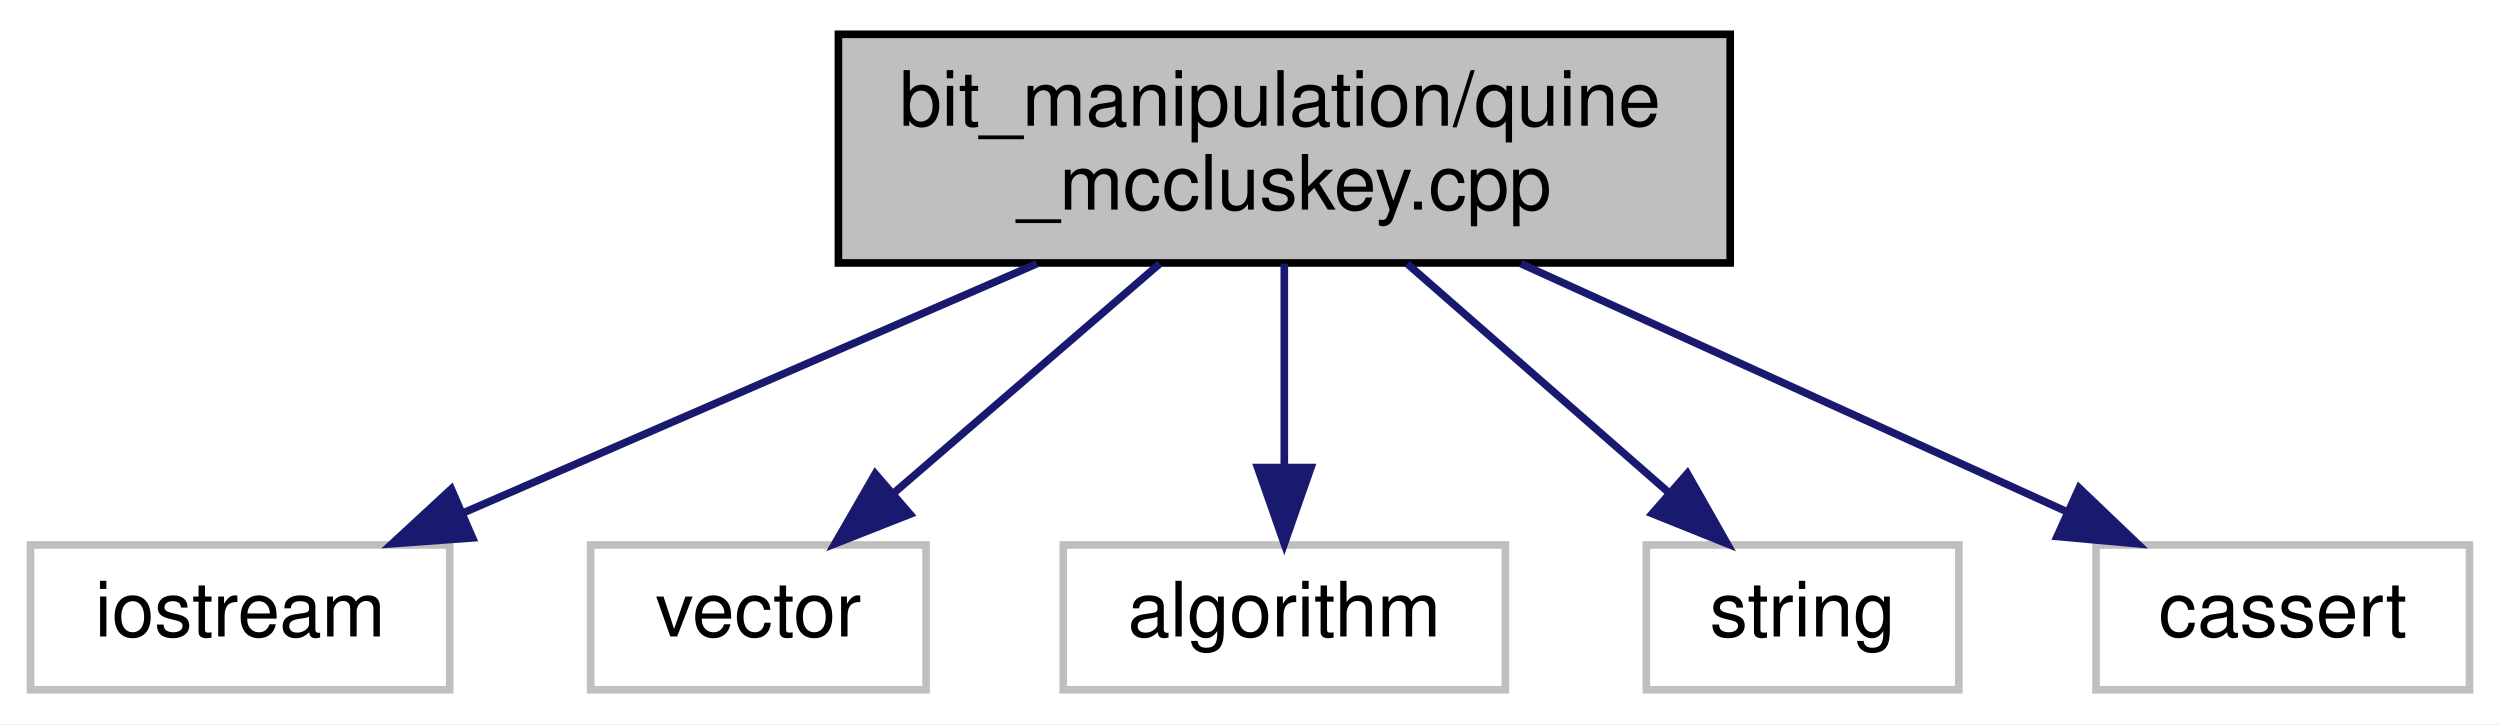
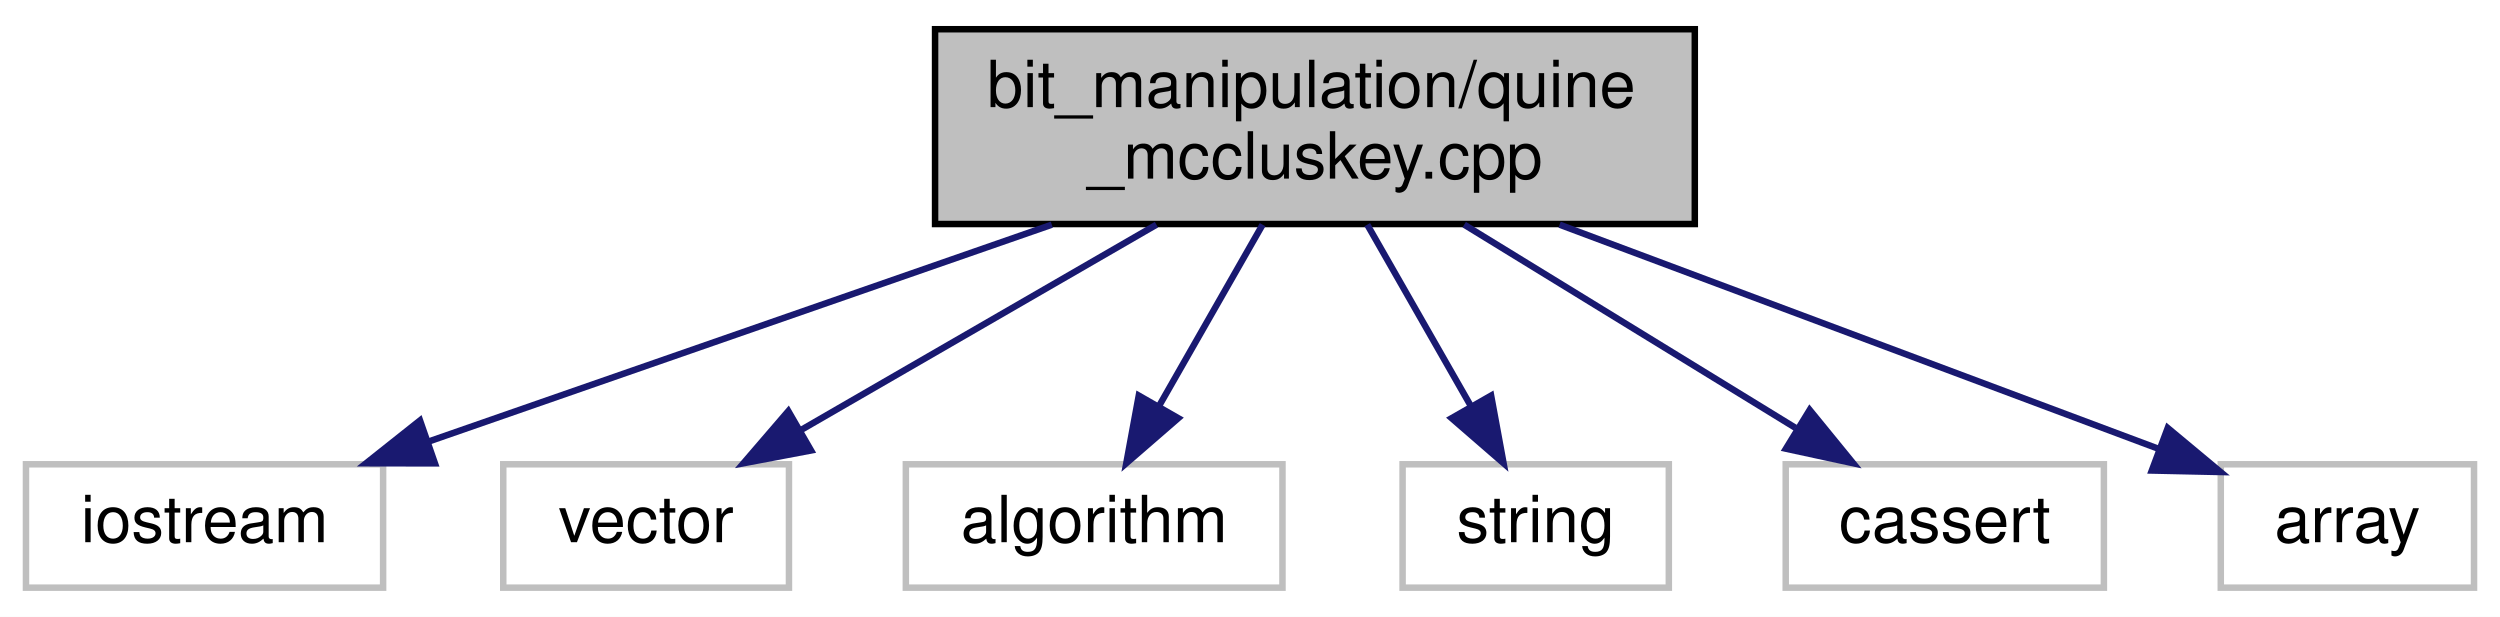
- <svg xmlns="http://www.w3.org/2000/svg" xmlns:xlink="http://www.w3.org/1999/xlink" width="328pt" height="95pt" viewBox="0.00 0.00 328.00 95.00">
+ <svg xmlns="http://www.w3.org/2000/svg" xmlns:xlink="http://www.w3.org/1999/xlink" width="385pt" height="95pt" viewBox="0.00 0.00 385.00 95.00">
  <g id="graph0" class="graph" transform="scale(1 1) rotate(0) translate(4 91)">
-     <polygon fill="white" stroke="transparent" points="-4,4 -4,-91 324,-91 324,4 -4,4" />
+     <polygon fill="white" stroke="transparent" points="-4,4 -4,-91 381,-91 381,4 -4,4" />
    <g id="node1" class="node">
      <g id="a_node1">
        <a xlink:title="Implementation of minimization of Boolean functions">
-           <polygon fill="#bfbfbf" stroke="black" points="106,-56.5 106,-86.5 223,-86.5 223,-56.5 106,-56.5" />
-           <text text-anchor="start" x="114" y="-74.5" font-family="Helvetica,sans-Serif" font-size="10.00">bit_manipulation/quine</text>
-           <text text-anchor="middle" x="164.5" y="-63.5" font-family="Helvetica,sans-Serif" font-size="10.00">_mccluskey.cpp</text>
+           <polygon fill="#bfbfbf" stroke="black" points="140,-56.5 140,-86.5 257,-86.5 257,-56.5 140,-56.5" />
+           <text text-anchor="start" x="148" y="-74.5" font-family="Helvetica,sans-Serif" font-size="10.00">bit_manipulation/quine</text>
+           <text text-anchor="middle" x="198.5" y="-63.5" font-family="Helvetica,sans-Serif" font-size="10.00">_mccluskey.cpp</text>
        </a>
      </g>
    </g>
    <g id="node2" class="node">
      <g id="a_node2">
        <a xlink:title=" ">
          <polygon fill="white" stroke="#bfbfbf" points="0,-0.5 0,-19.5 55,-19.5 55,-0.5 0,-0.5" />
          <text text-anchor="middle" x="27.5" y="-7.5" font-family="Helvetica,sans-Serif" font-size="10.00">iostream</text>
        </a>
      </g>
    </g>
    <g id="edge1" class="edge">
-       <path fill="none" stroke="midnightblue" d="M132.03,-56.4C109.15,-46.46 78.77,-33.26 56.66,-23.66" />
-       <polygon fill="midnightblue" stroke="midnightblue" points="58,-20.43 47.43,-19.66 55.21,-26.85 58,-20.43" />
+       <path fill="none" stroke="midnightblue" d="M157.98,-56.4C128.77,-46.24 89.78,-32.67 62.05,-23.02" />
+       <polygon fill="midnightblue" stroke="midnightblue" points="62.98,-19.64 52.38,-19.66 60.68,-26.25 62.98,-19.64" />
    </g>
    <g id="node3" class="node">
      <g id="a_node3">
        <a xlink:title=" ">
          <polygon fill="white" stroke="#bfbfbf" points="73.5,-0.5 73.5,-19.5 117.5,-19.5 117.5,-0.5 73.5,-0.5" />
          <text text-anchor="middle" x="95.5" y="-7.5" font-family="Helvetica,sans-Serif" font-size="10.00">vector</text>
        </a>
      </g>
    </g>
    <g id="edge2" class="edge">
-       <path fill="none" stroke="midnightblue" d="M148.15,-56.4C137.6,-47.31 123.9,-35.49 113.12,-26.19" />
-       <polygon fill="midnightblue" stroke="midnightblue" points="115.4,-23.54 105.54,-19.66 110.83,-28.84 115.4,-23.54" />
+       <path fill="none" stroke="midnightblue" d="M174.09,-56.4C157.58,-46.86 135.88,-34.32 119.46,-24.84" />
+       <polygon fill="midnightblue" stroke="midnightblue" points="120.9,-21.63 110.49,-19.66 117.4,-27.69 120.9,-21.63" />
    </g>
    <g id="node4" class="node">
      <g id="a_node4">
        <a xlink:title=" ">
          <polygon fill="white" stroke="#bfbfbf" points="135.5,-0.5 135.5,-19.5 193.5,-19.5 193.5,-0.5 135.5,-0.5" />
          <text text-anchor="middle" x="164.5" y="-7.5" font-family="Helvetica,sans-Serif" font-size="10.00">algorithm</text>
        </a>
      </g>
    </g>
    <g id="edge3" class="edge">
-       <path fill="none" stroke="midnightblue" d="M164.5,-56.4C164.5,-48.47 164.5,-38.46 164.5,-29.86" />
-       <polygon fill="midnightblue" stroke="midnightblue" points="168,-29.66 164.5,-19.66 161,-29.66 168,-29.66" />
+       <path fill="none" stroke="midnightblue" d="M190.44,-56.4C185.65,-48.02 179.54,-37.33 174.46,-28.42" />
+       <polygon fill="midnightblue" stroke="midnightblue" points="177.45,-26.6 169.45,-19.66 171.37,-30.08 177.45,-26.6" />
    </g>
    <g id="node5" class="node">
      <g id="a_node5">
        <a xlink:title=" ">
          <polygon fill="white" stroke="#bfbfbf" points="212,-0.5 212,-19.5 253,-19.5 253,-0.5 212,-0.5" />
          <text text-anchor="middle" x="232.5" y="-7.5" font-family="Helvetica,sans-Serif" font-size="10.00">string</text>
        </a>
      </g>
    </g>
    <g id="edge4" class="edge">
-       <path fill="none" stroke="midnightblue" d="M180.62,-56.4C190.9,-47.4 204.25,-35.72 214.83,-26.47" />
-       <polygon fill="midnightblue" stroke="midnightblue" points="217.38,-28.88 222.61,-19.66 212.77,-23.61 217.38,-28.88" />
+       <path fill="none" stroke="midnightblue" d="M206.56,-56.4C211.35,-48.02 217.46,-37.33 222.54,-28.42" />
+       <polygon fill="midnightblue" stroke="midnightblue" points="225.63,-30.08 227.55,-19.66 219.55,-26.6 225.63,-30.08" />
    </g>
    <g id="node6" class="node">
      <g id="a_node6">
        <a xlink:title=" ">
          <polygon fill="white" stroke="#bfbfbf" points="271,-0.5 271,-19.5 320,-19.5 320,-0.5 271,-0.5" />
          <text text-anchor="middle" x="295.5" y="-7.5" font-family="Helvetica,sans-Serif" font-size="10.00">cassert</text>
        </a>
      </g>
    </g>
    <g id="edge5" class="edge">
-       <path fill="none" stroke="midnightblue" d="M195.55,-56.4C217.23,-46.55 245.96,-33.5 267.05,-23.92" />
-       <polygon fill="midnightblue" stroke="midnightblue" points="268.78,-26.98 276.44,-19.66 265.89,-20.61 268.78,-26.98" />
+       <path fill="none" stroke="midnightblue" d="M221.49,-56.4C236.89,-46.95 257.09,-34.56 272.5,-25.11" />
+       <polygon fill="midnightblue" stroke="midnightblue" points="274.69,-27.87 281.39,-19.66 271.03,-21.9 274.69,-27.87" />
+     </g>
+     <g id="node7" class="node">
+       <g id="a_node7">
+         <a xlink:title=" ">
+           <polygon fill="white" stroke="#bfbfbf" points="338,-0.5 338,-19.5 377,-19.5 377,-0.5 338,-0.5" />
+           <text text-anchor="middle" x="357.5" y="-7.5" font-family="Helvetica,sans-Serif" font-size="10.00">array</text>
+         </a>
+       </g>
+     </g>
+     <g id="edge6" class="edge">
+       <path fill="none" stroke="midnightblue" d="M236.18,-56.4C264.39,-45.84 302.43,-31.61 328.34,-21.91" />
+       <polygon fill="midnightblue" stroke="midnightblue" points="329.83,-25.09 337.97,-18.31 327.38,-18.54 329.83,-25.09" />
    </g>
  </g>
</svg>
